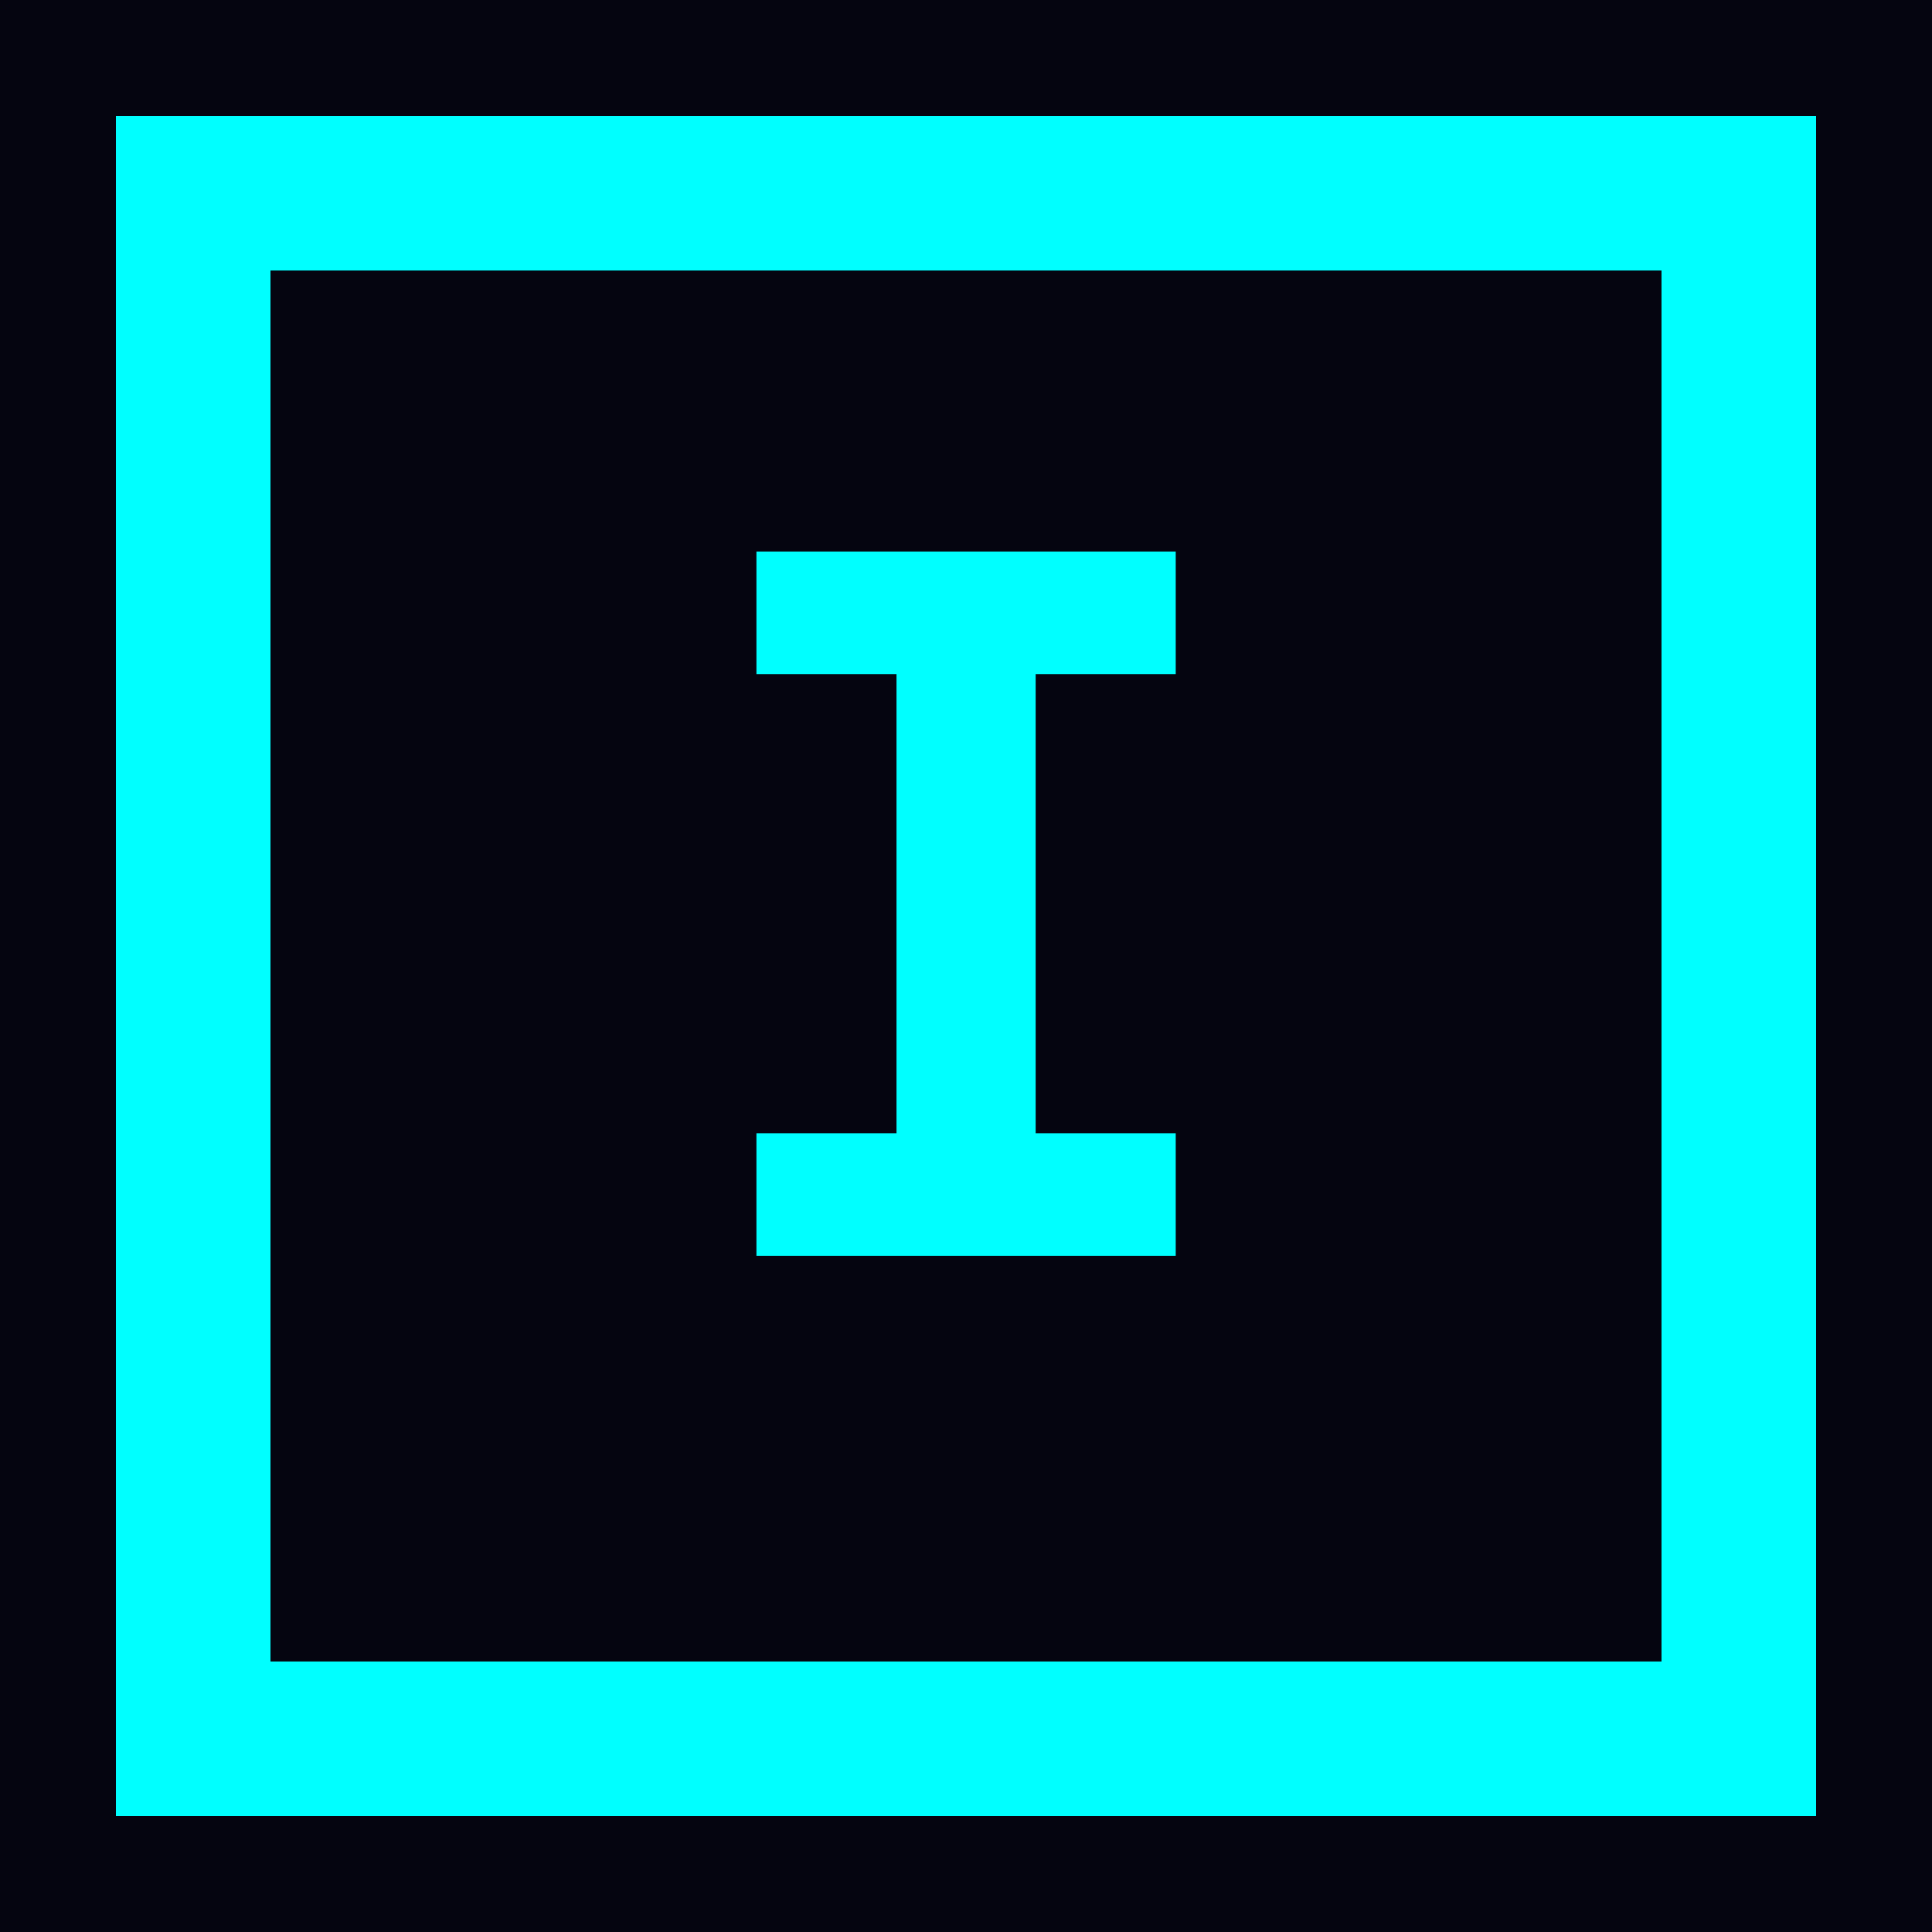
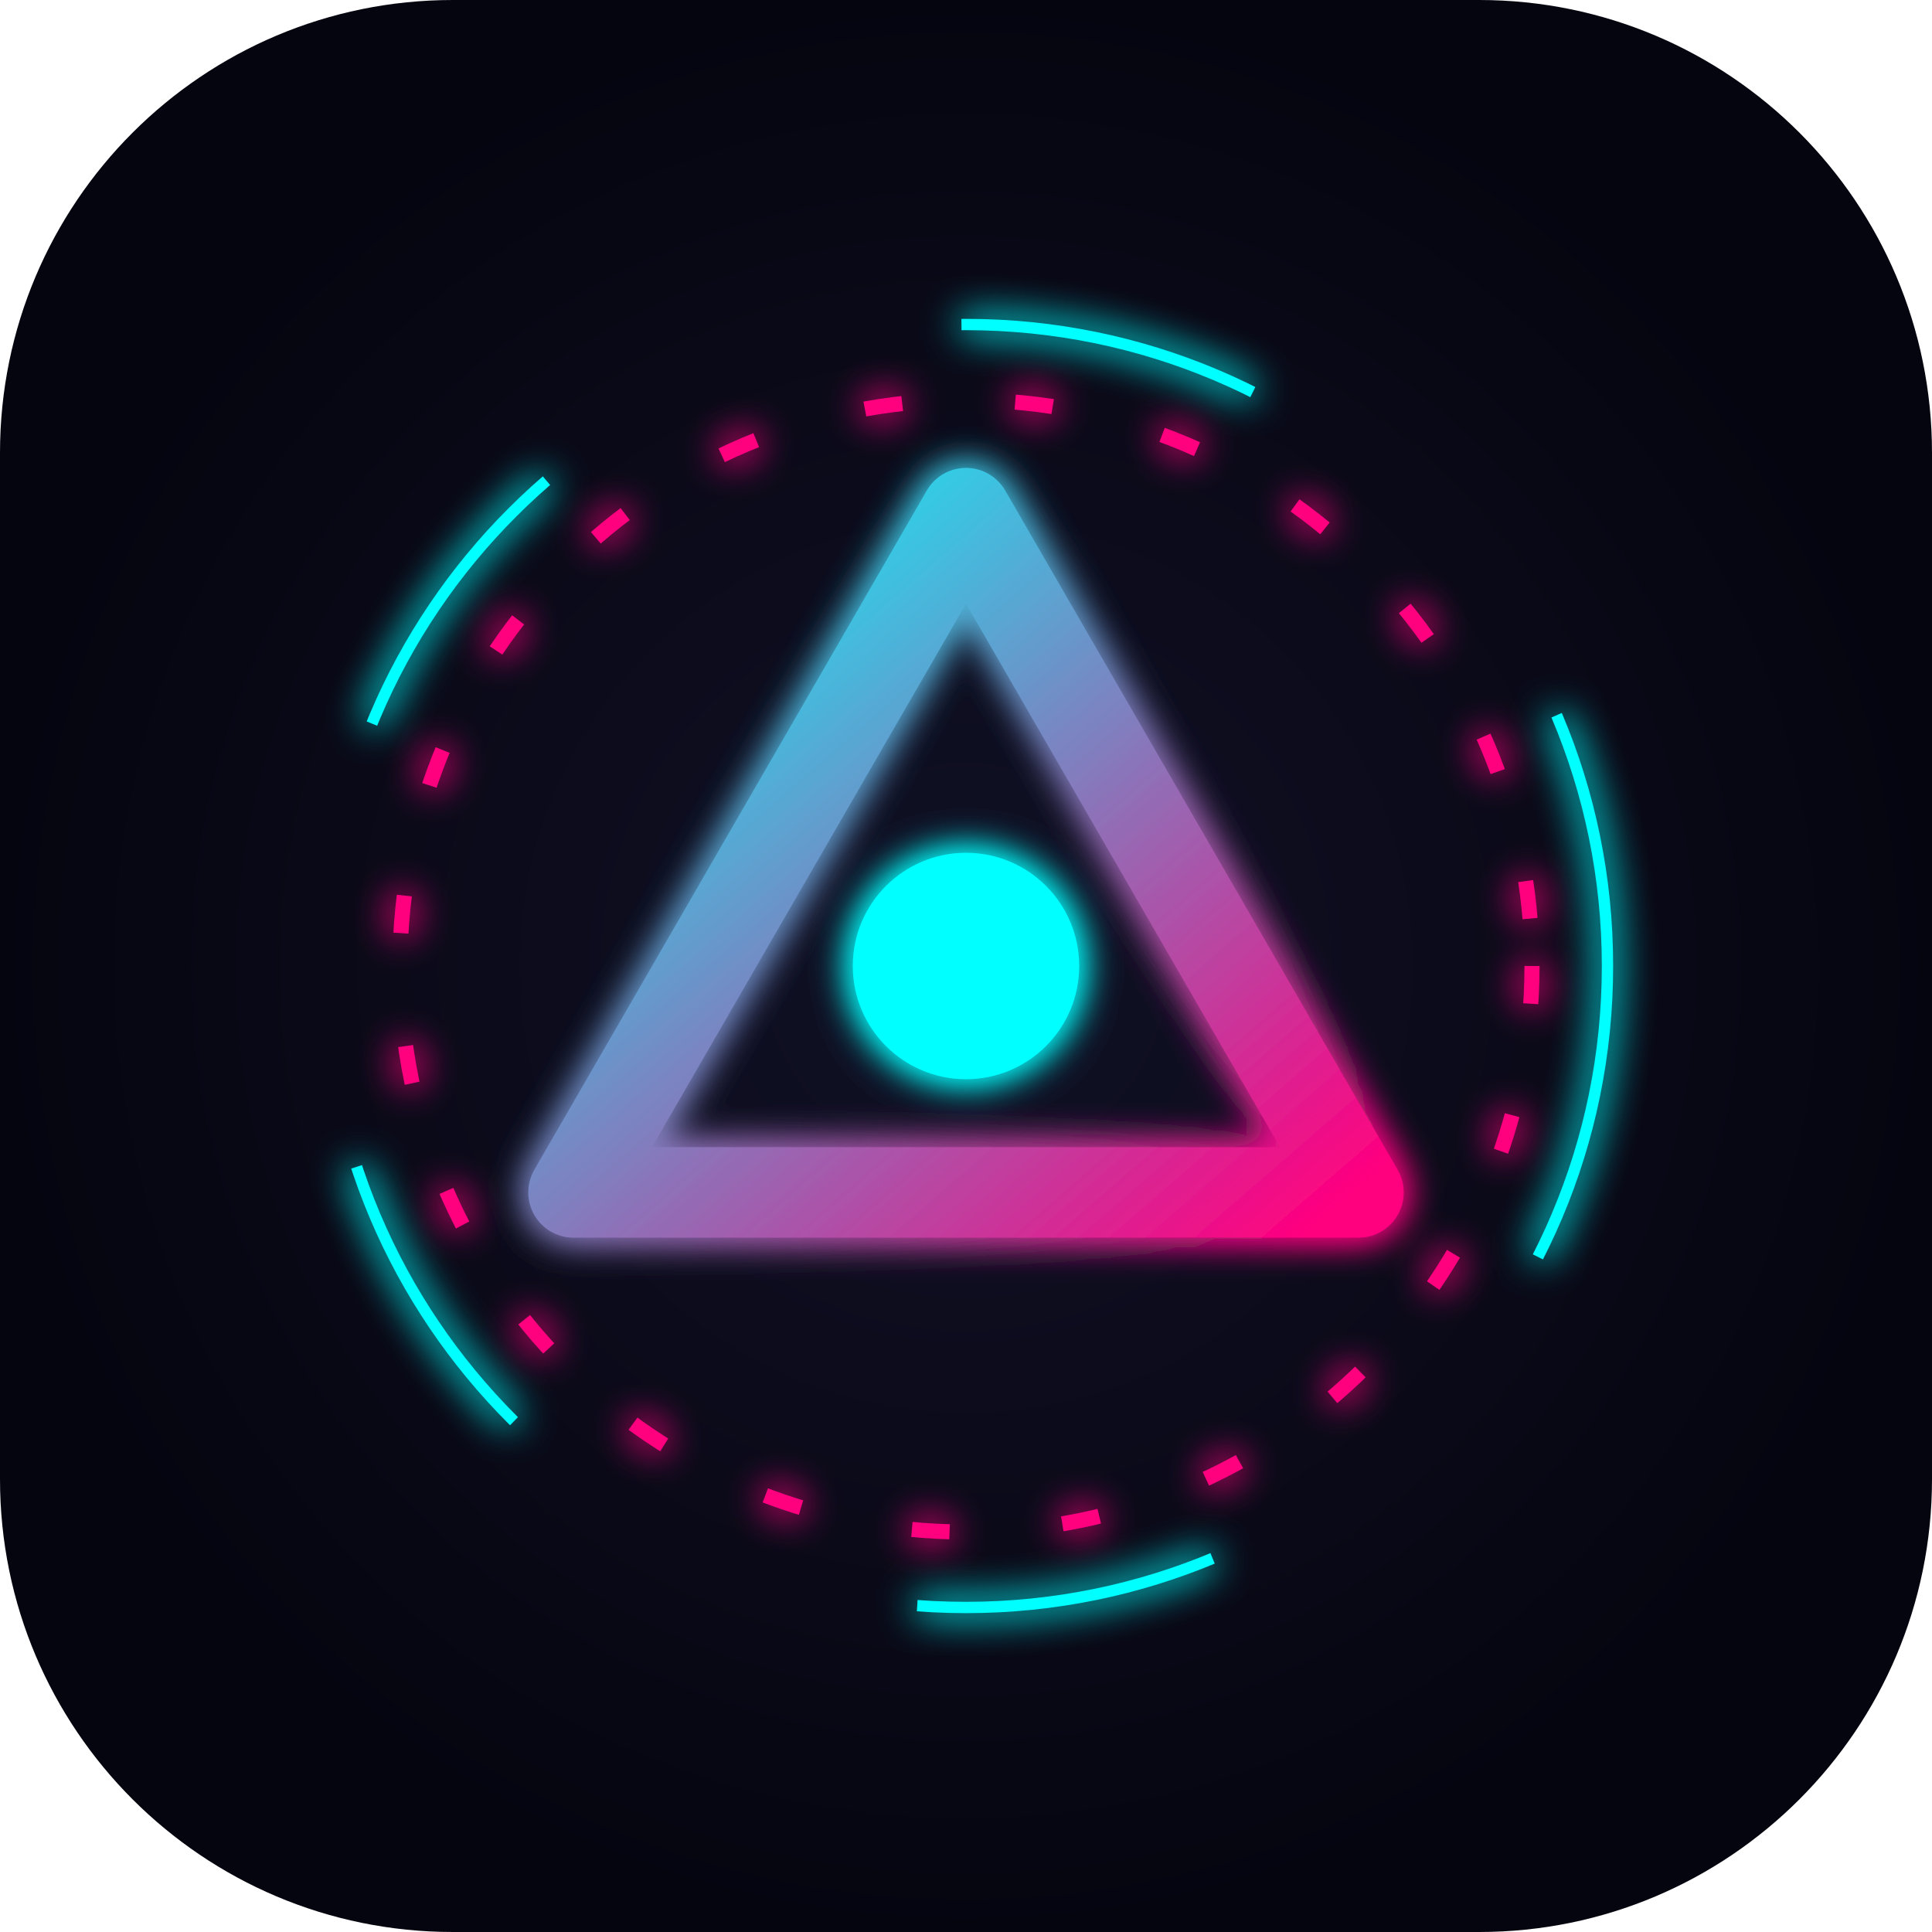
- <svg xmlns="http://www.w3.org/2000/svg" viewBox="0 0 100 100">
-   <rect width="100" height="100" fill="#050510" />
-   <rect x="10" y="10" width="80" height="80" fill="none" stroke="#00ffff" stroke-width="8" />
-   <text x="50" y="65" font-family="monospace" font-size="50" font-weight="bold" fill="#00ffff" text-anchor="middle">I</text>
+ <svg xmlns="http://www.w3.org/2000/svg" viewBox="0 0 512 512">
+   <defs>
+     <radialGradient id="bgGrad" cx="50%" cy="50%" r="50%" fx="50%" fy="50%">
+       <stop offset="0%" stop-color="#111126" />
+       <stop offset="100%" stop-color="#050510" />
+     </radialGradient>
+     <linearGradient id="neonGlow" x1="0%" y1="0%" x2="100%" y2="100%">
+       <stop offset="0%" stop-color="#00ffff" />
+       <stop offset="100%" stop-color="#ff007f" />
+     </linearGradient>
+     <filter id="glow" x="-20%" y="-20%" width="140%" height="140%">
+       <feGaussianBlur stdDeviation="5" result="blur" />
+       <feMerge>
+         <feMergeNode in="blur" />
+         <feMergeNode in="blur" />
+         <feMergeNode in="SourceGraphic" />
+       </feMerge>
+     </filter>
+   </defs>
+   <rect width="512" height="512" fill="url(#bgGrad)" rx="120" />
+   <rect x="30" y="30" width="452" height="452" fill="none" stroke="#rgba(255,255,255,0.05)" stroke-width="4" rx="100" />
+   <circle cx="256" cy="256" r="150" fill="none" stroke="#ff007f" stroke-width="4" stroke-dasharray="10 30" filter="url(#glow)" />
+   <circle cx="256" cy="256" r="170" fill="none" stroke="#00ffff" stroke-width="3" stroke-dasharray="80 120" filter="url(#glow)" />
+   <polygon points="256,136 360,316 152,316" fill="none" stroke="url(#neonGlow)" stroke-width="24" stroke-linejoin="round" filter="url(#glow)" />
+   <circle cx="256" cy="256" r="30" fill="#00ffff" filter="url(#glow)" />
</svg>
